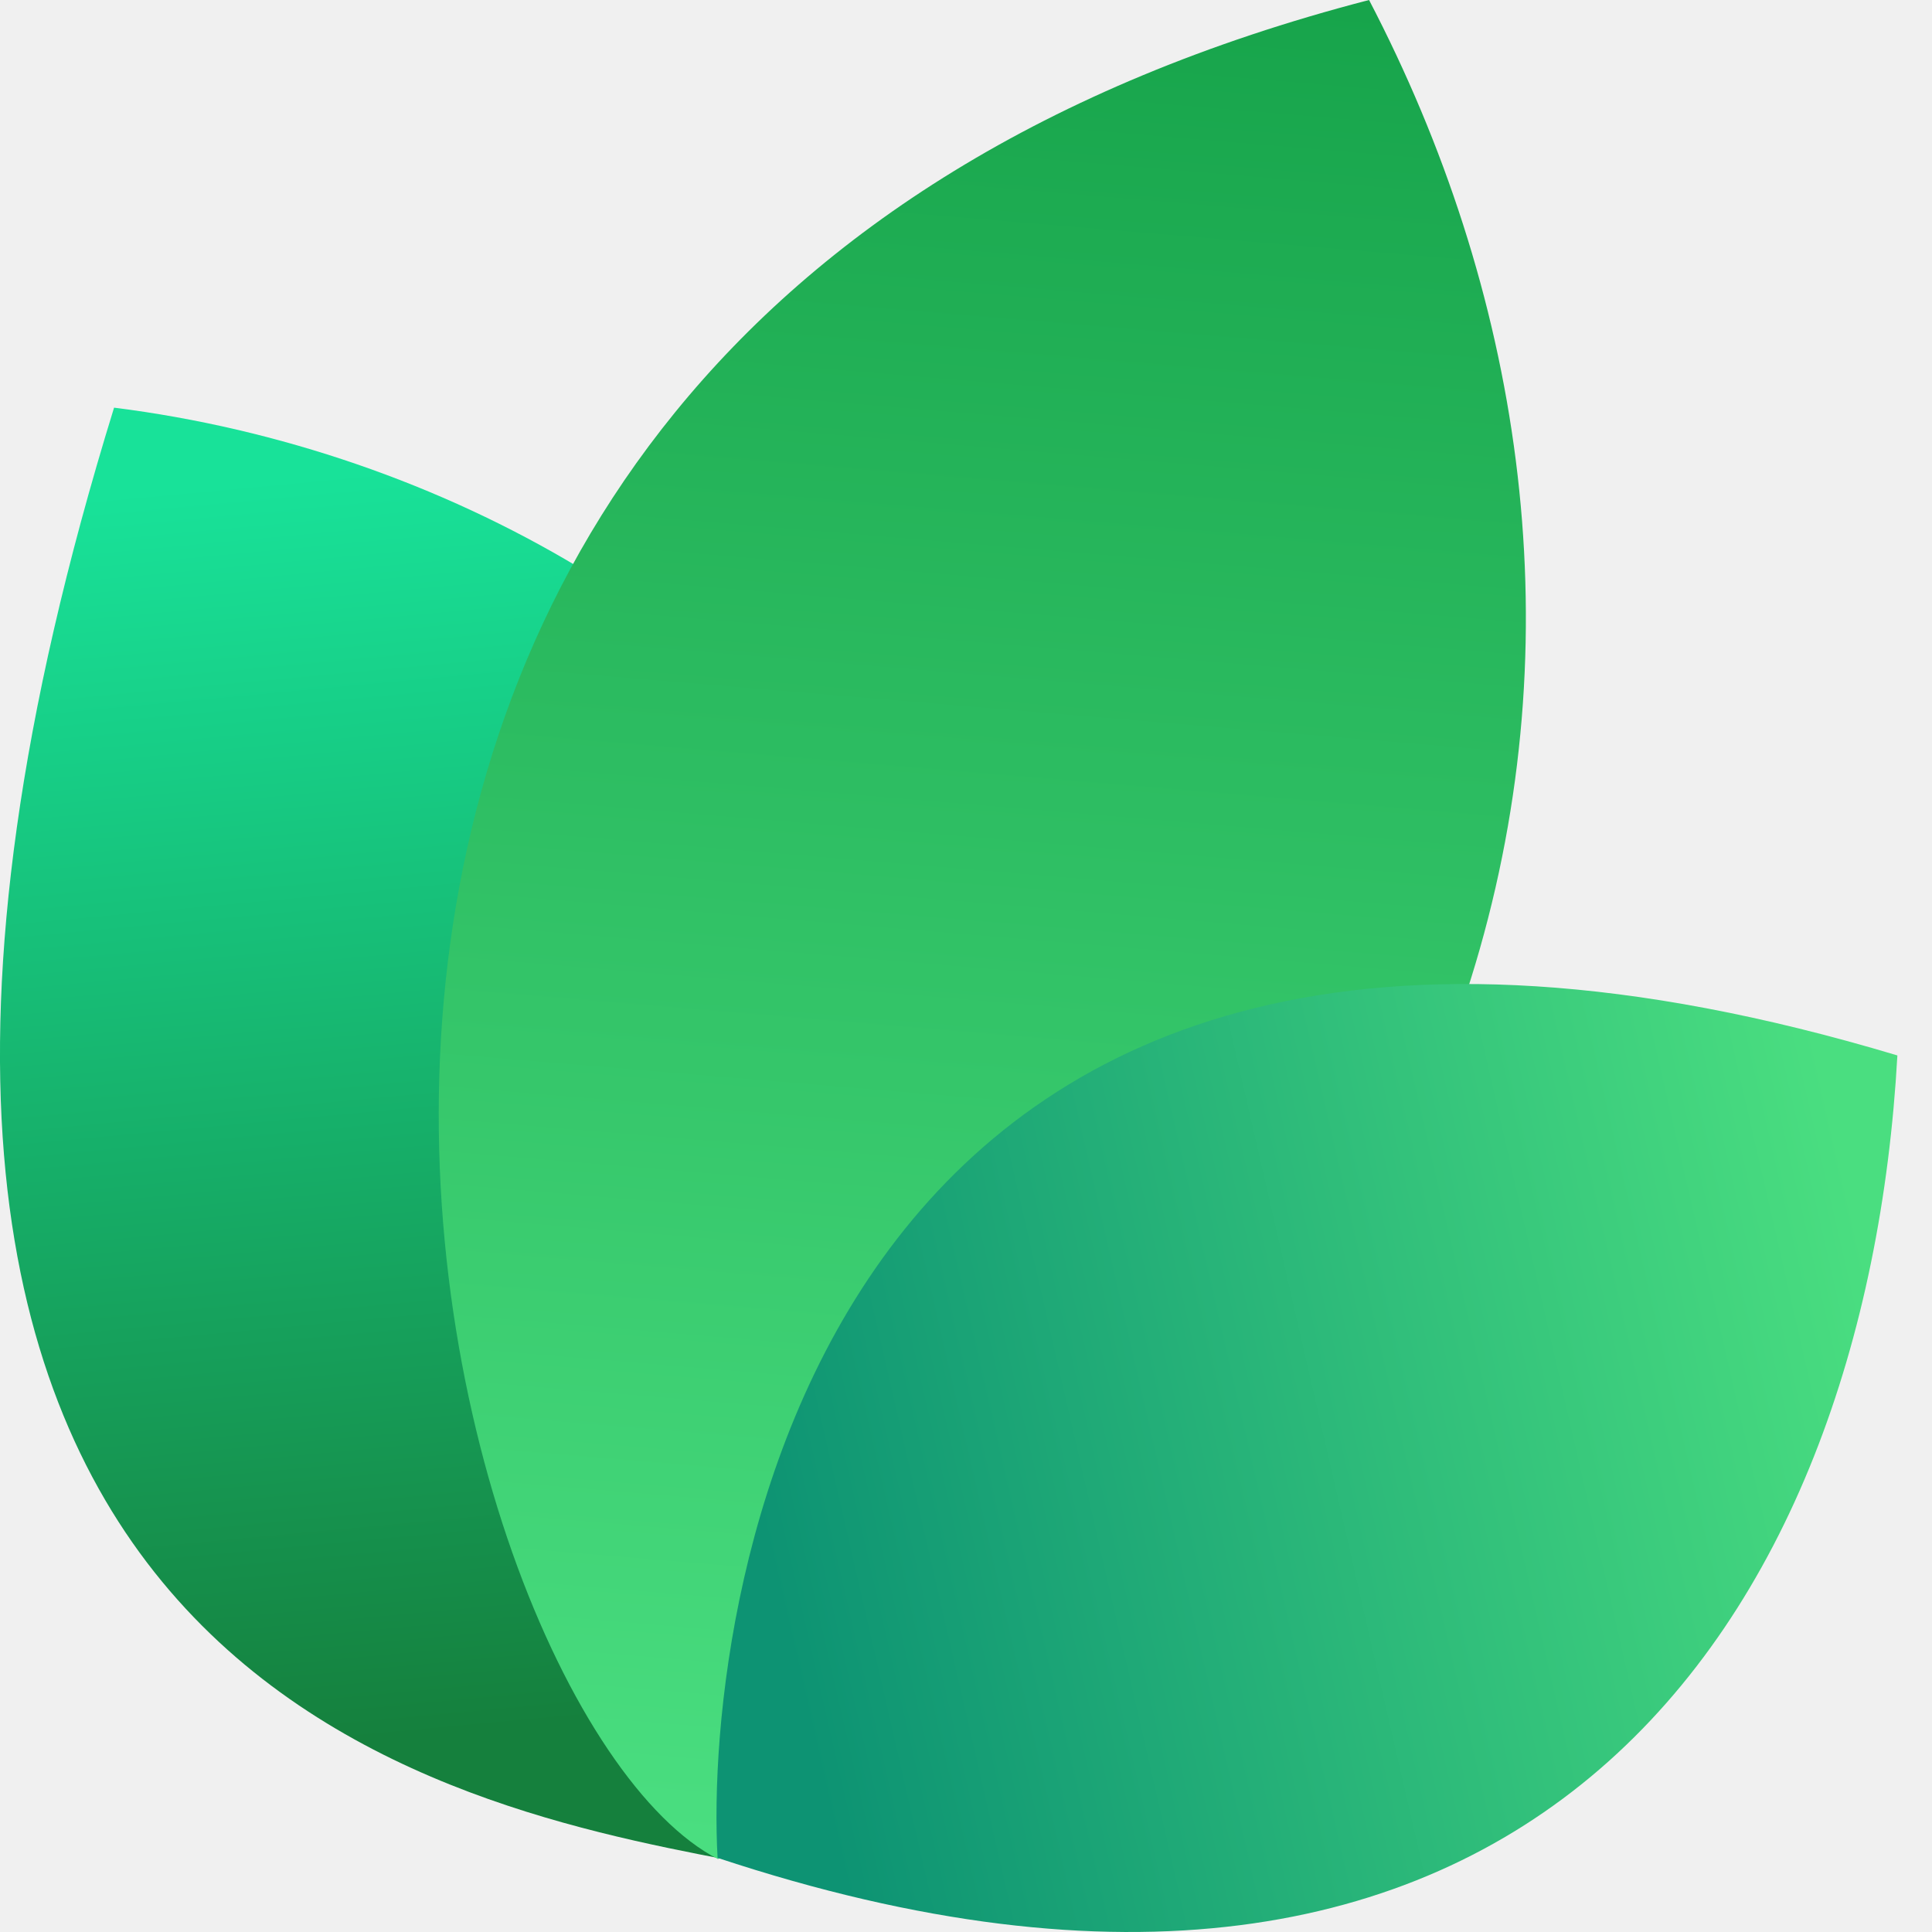
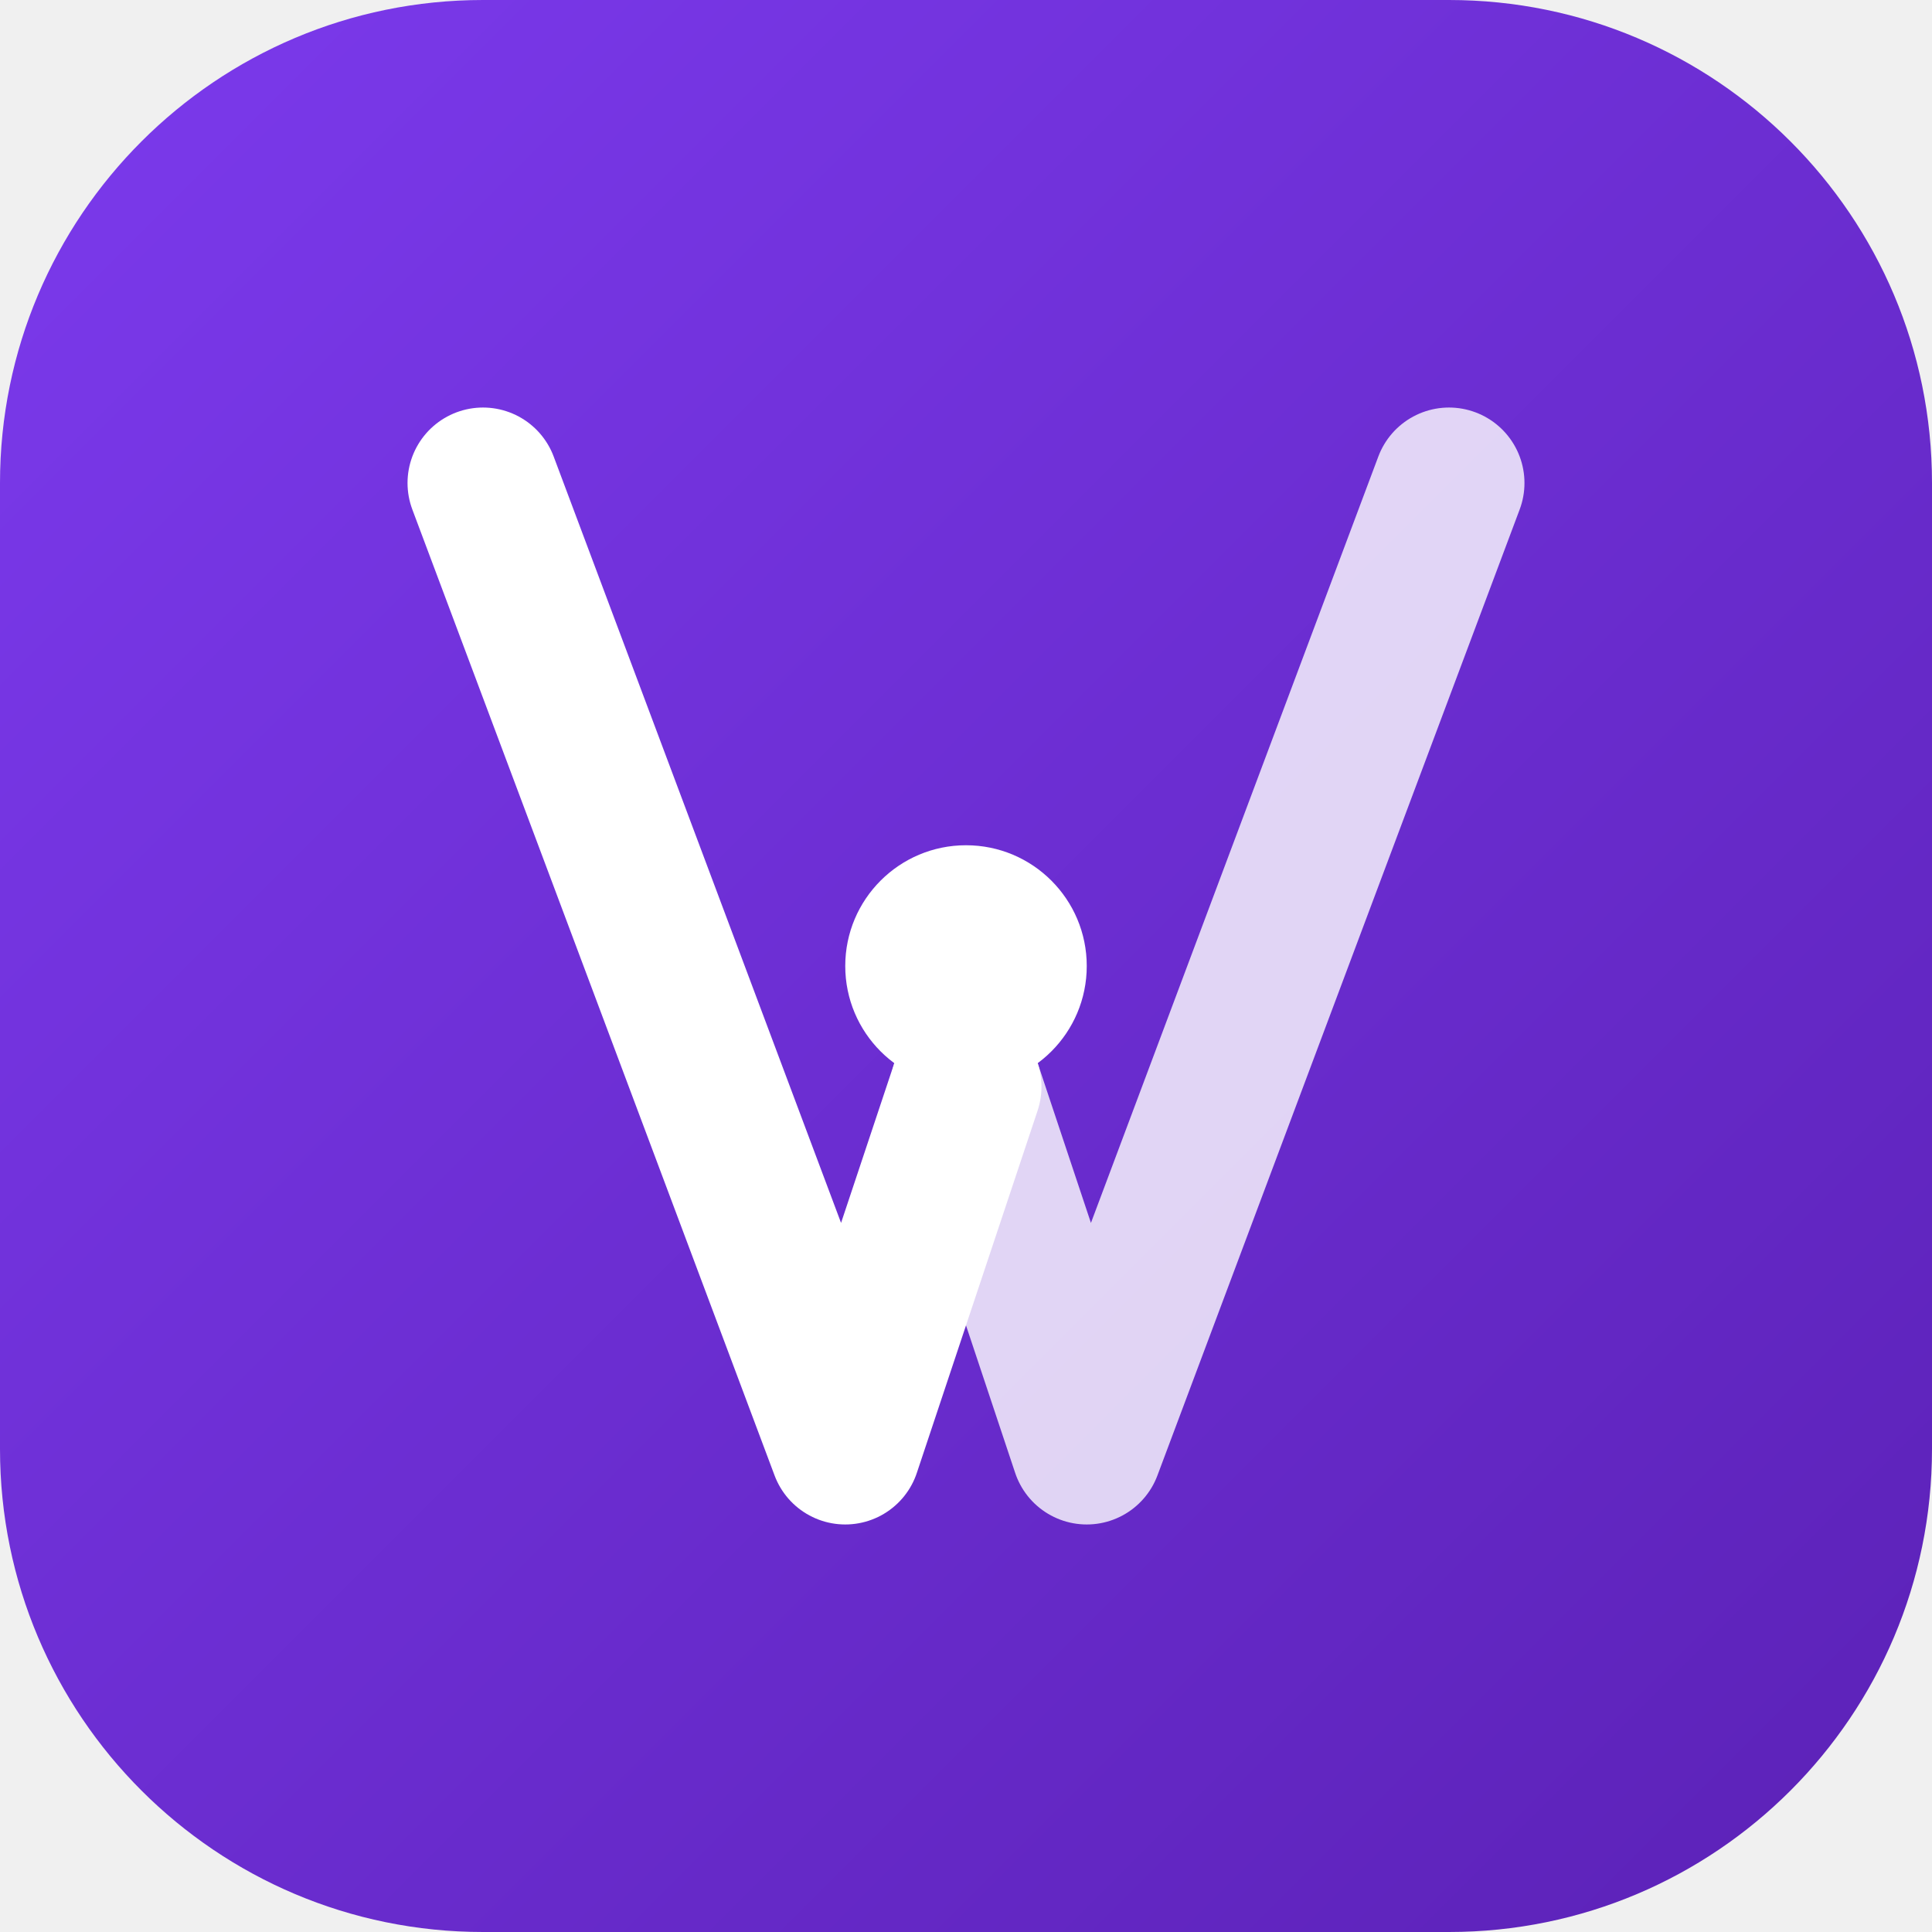
- <svg xmlns="http://www.w3.org/2000/svg" width="24" height="24" viewBox="0 0 24 24" fill="none">
-   <path d="M9.061 23.108C5.268 22.377 -3.391 20.627 1.417 5.064C9.634 6.099 16.973 14.064 9.061 23.108Z" fill="url(#paint0_linear_17557_2021)" />
-   <path d="M8.919 23.094C5.276 21.222 0.784 4.209 17.007 0C20.757 7.193 19.621 16.545 8.919 23.094Z" fill="url(#paint1_linear_17557_2021)" />
-   <path d="M8.914 23.079C8.735 19.882 10.159 9.085 23.57 13.111C23.181 20.123 18.984 26.418 8.914 23.079Z" fill="url(#paint2_linear_17557_2021)" />
+ <svg xmlns="http://www.w3.org/2000/svg" width="32" height="32" viewBox="0 0 32 32" fill="none">
  <defs>
-     <linearGradient id="paint0_linear_17557_2021" x1="3.776" y1="5.916" x2="5.232" y2="21.559" gradientUnits="userSpaceOnUse">
-       <stop stop-color="#18E299" />
-       <stop offset="1" stop-color="#15803D" />
-     </linearGradient>
-     <linearGradient id="paint1_linear_17557_2021" x1="12.171" y1="-0.718" x2="10.19" y2="22.983" gradientUnits="userSpaceOnUse">
-       <stop stop-color="#16A34A" />
-       <stop offset="1" stop-color="#4ADE80" />
-     </linearGradient>
-     <linearGradient id="paint2_linear_17557_2021" x1="23.133" y1="15.353" x2="9.338" y2="18.52" gradientUnits="userSpaceOnUse">
-       <stop stop-color="#4ADE80" />
-       <stop offset="1" stop-color="#0D9373" />
+     <linearGradient id="bgGrad" x1="0%" y1="0%" x2="100%" y2="100%">
+       <stop offset="0%" style="stop-color:#7C3AED" />
+       <stop offset="100%" style="stop-color:#5B21B6" />
    </linearGradient>
  </defs>
+   <rect width="32" height="32" rx="8" fill="url(#bgGrad)" />
+   <g>
+     <path d="M8 8L14 24L16 18" stroke="white" stroke-width="2.5" stroke-linecap="round" stroke-linejoin="round" />
+     <path d="M16 18L18 24L24 8" stroke="rgba(255,255,255,0.8)" stroke-width="2.5" stroke-linecap="round" stroke-linejoin="round" />
+     <circle cx="16" cy="16" r="2" fill="white" />
+   </g>
</svg>
